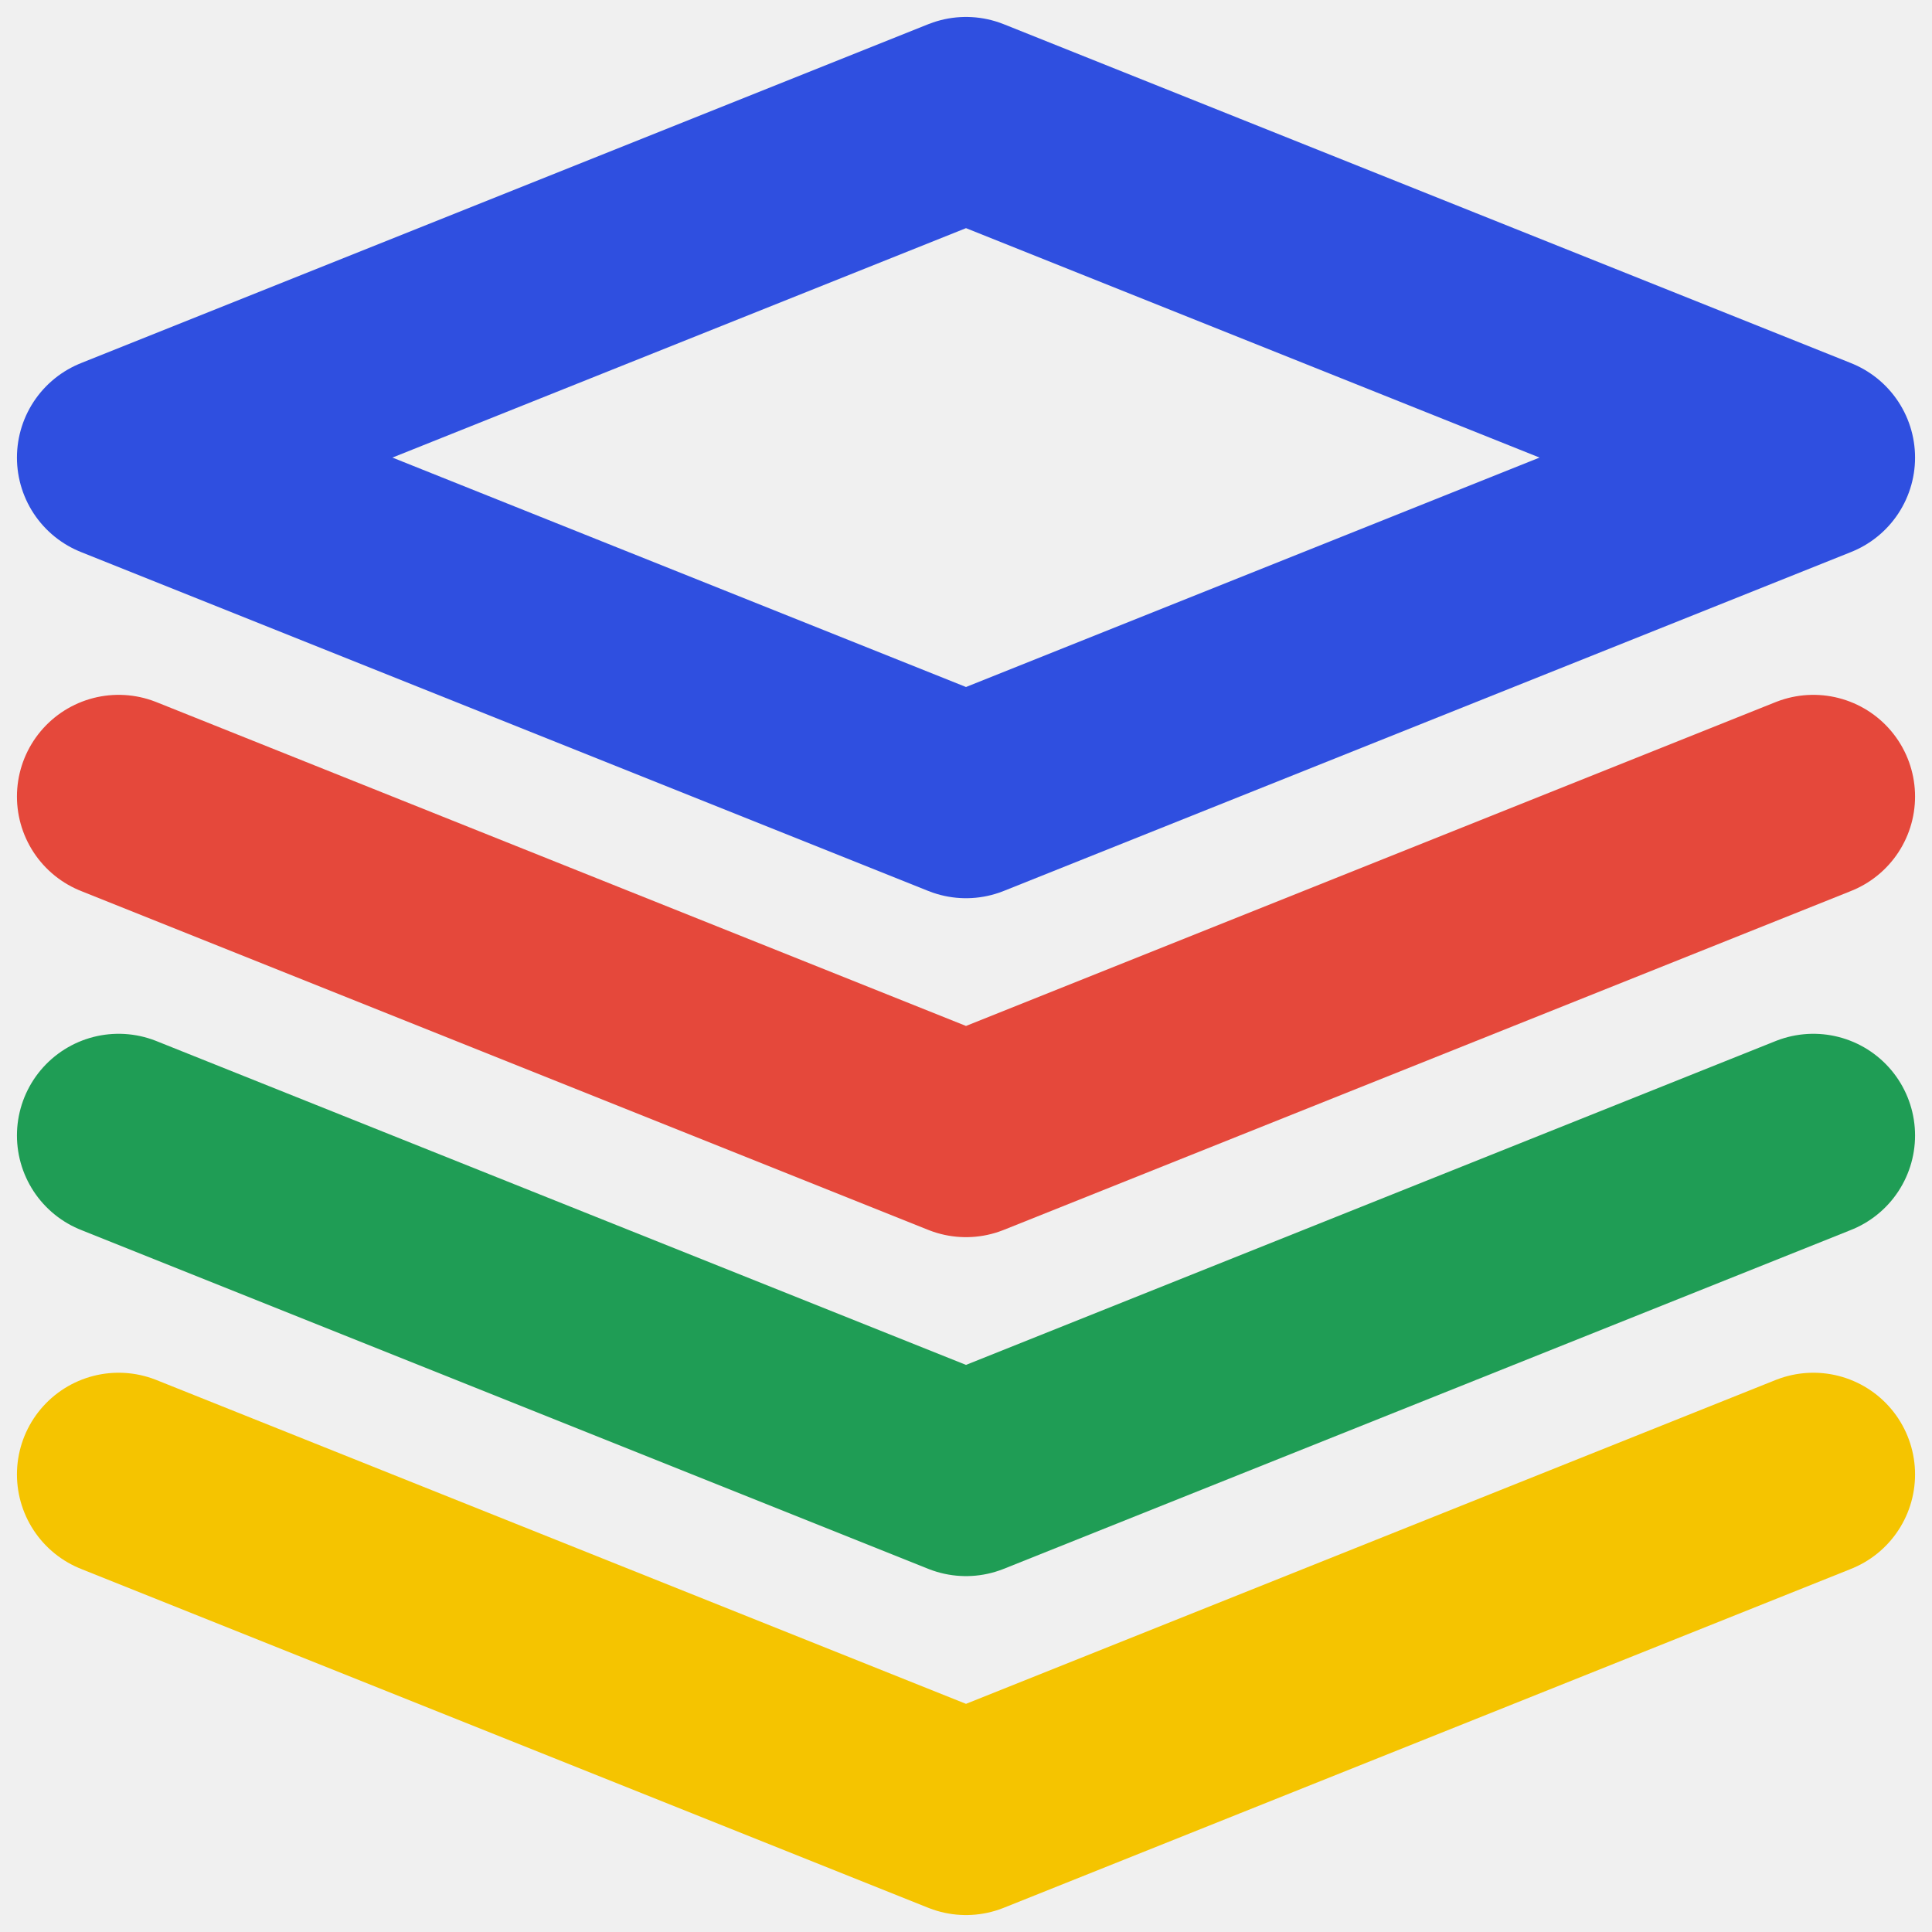
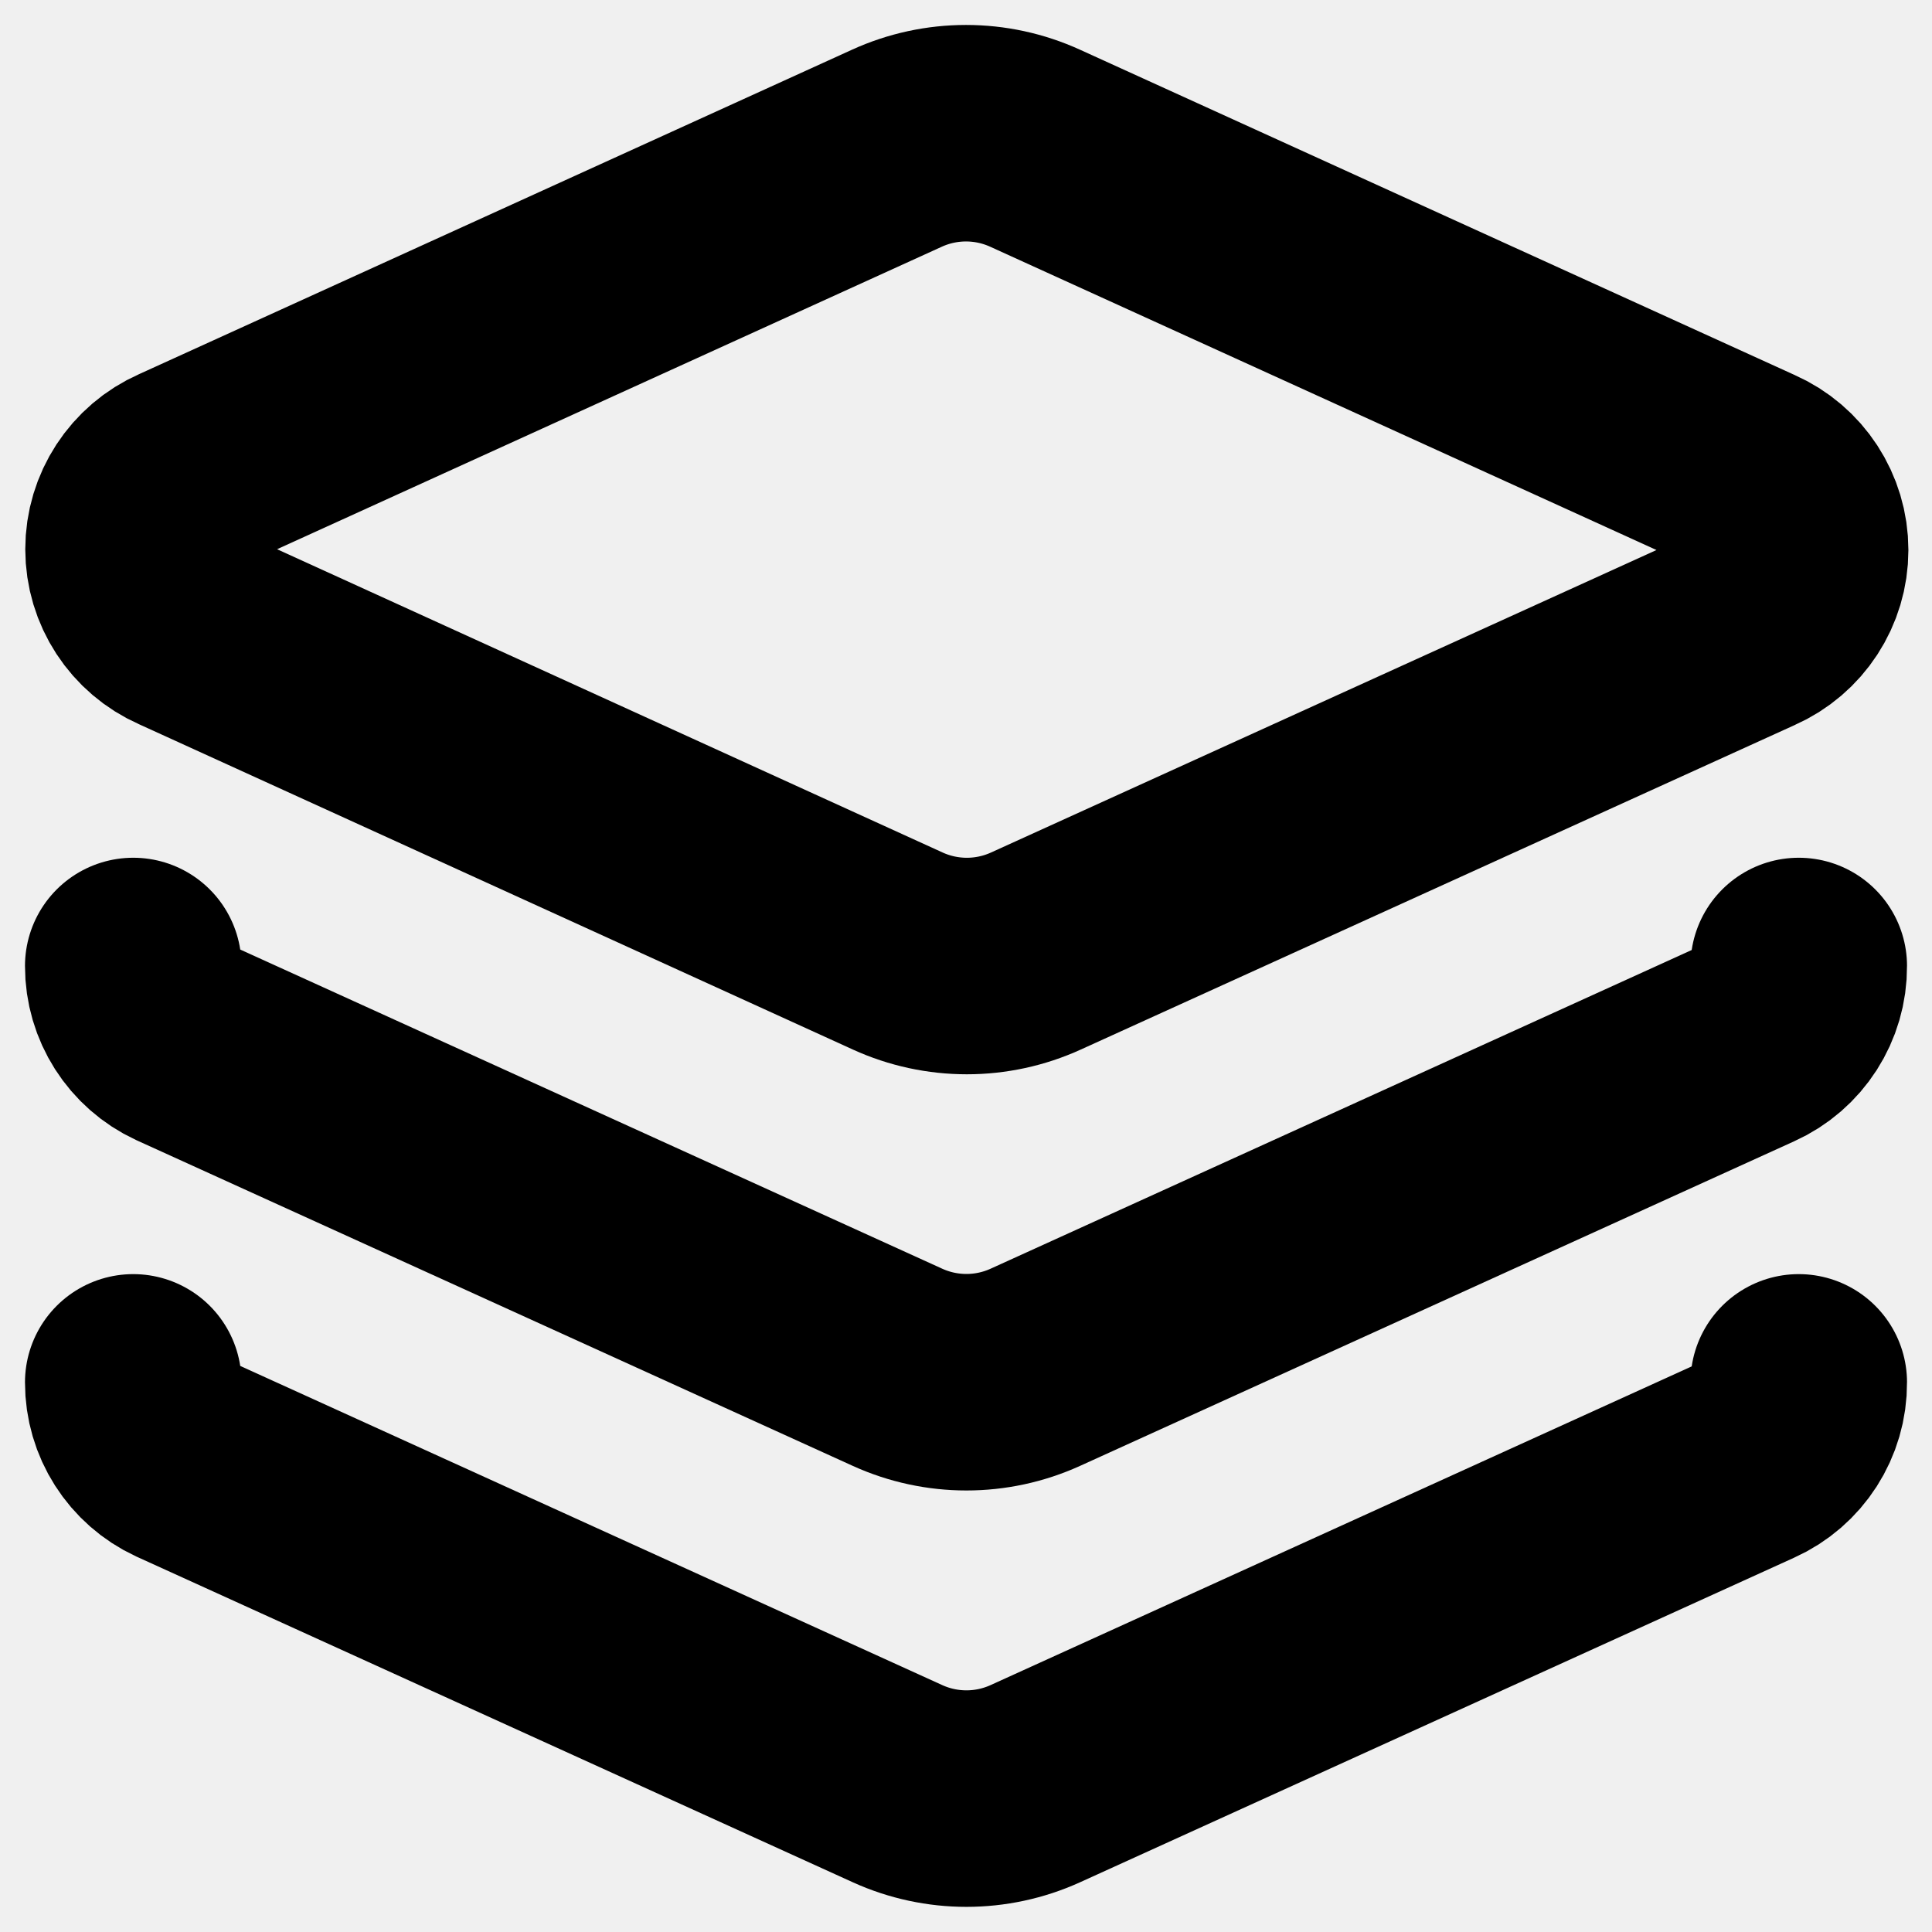
- <svg xmlns="http://www.w3.org/2000/svg" width="64" height="64" viewBox="0.6 0.6 22.8 22.8">
-   <g fill="none" stroke-width="2.4" stroke-linecap="round" stroke-linejoin="round">
-     <path stroke="#2f4fe0" d="M12 2L22 6L12 10L2 6Z" />
-     <path stroke="#e5483b" d="M2 10L12 14L22 10" />
-     <path stroke="#1f9d55" d="M2 14L12 18L22 14" />
-     <path stroke="#f5c400" d="M2 18L12 22L22 18" />
-   </g>
+ <svg xmlns="http://www.w3.org/2000/svg" width="64" height="64" viewBox="0.4 0.4 23.2 23.2">
+   <style>
+     .l { fill: none; stroke: #000; stroke-width: 2.6; stroke-linecap: round; stroke-linejoin: round; }
+     @media (prefers-color-scheme: dark) { .l { stroke: #fff; } }
+   </style>
+   <path class="l" d="M12.83 2.18a2 2 0 0 0-1.66 0L2.6 6.08a1 1 0 0 0 0 1.83l8.58 3.91a2 2 0 0 0 1.66 0l8.58-3.9a1 1 0 0 0 0-1.83z" />
+   <path class="l" d="M2 12a1 1 0 0 0 .58.91l8.6 3.91a2 2 0 0 0 1.65 0l8.58-3.9A1 1 0 0 0 22 12" />
+   <path class="l" d="M2 17a1 1 0 0 0 .58.91l8.6 3.91a2 2 0 0 0 1.65 0l8.58-3.9A1 1 0 0 0 22 17" />
</svg>
